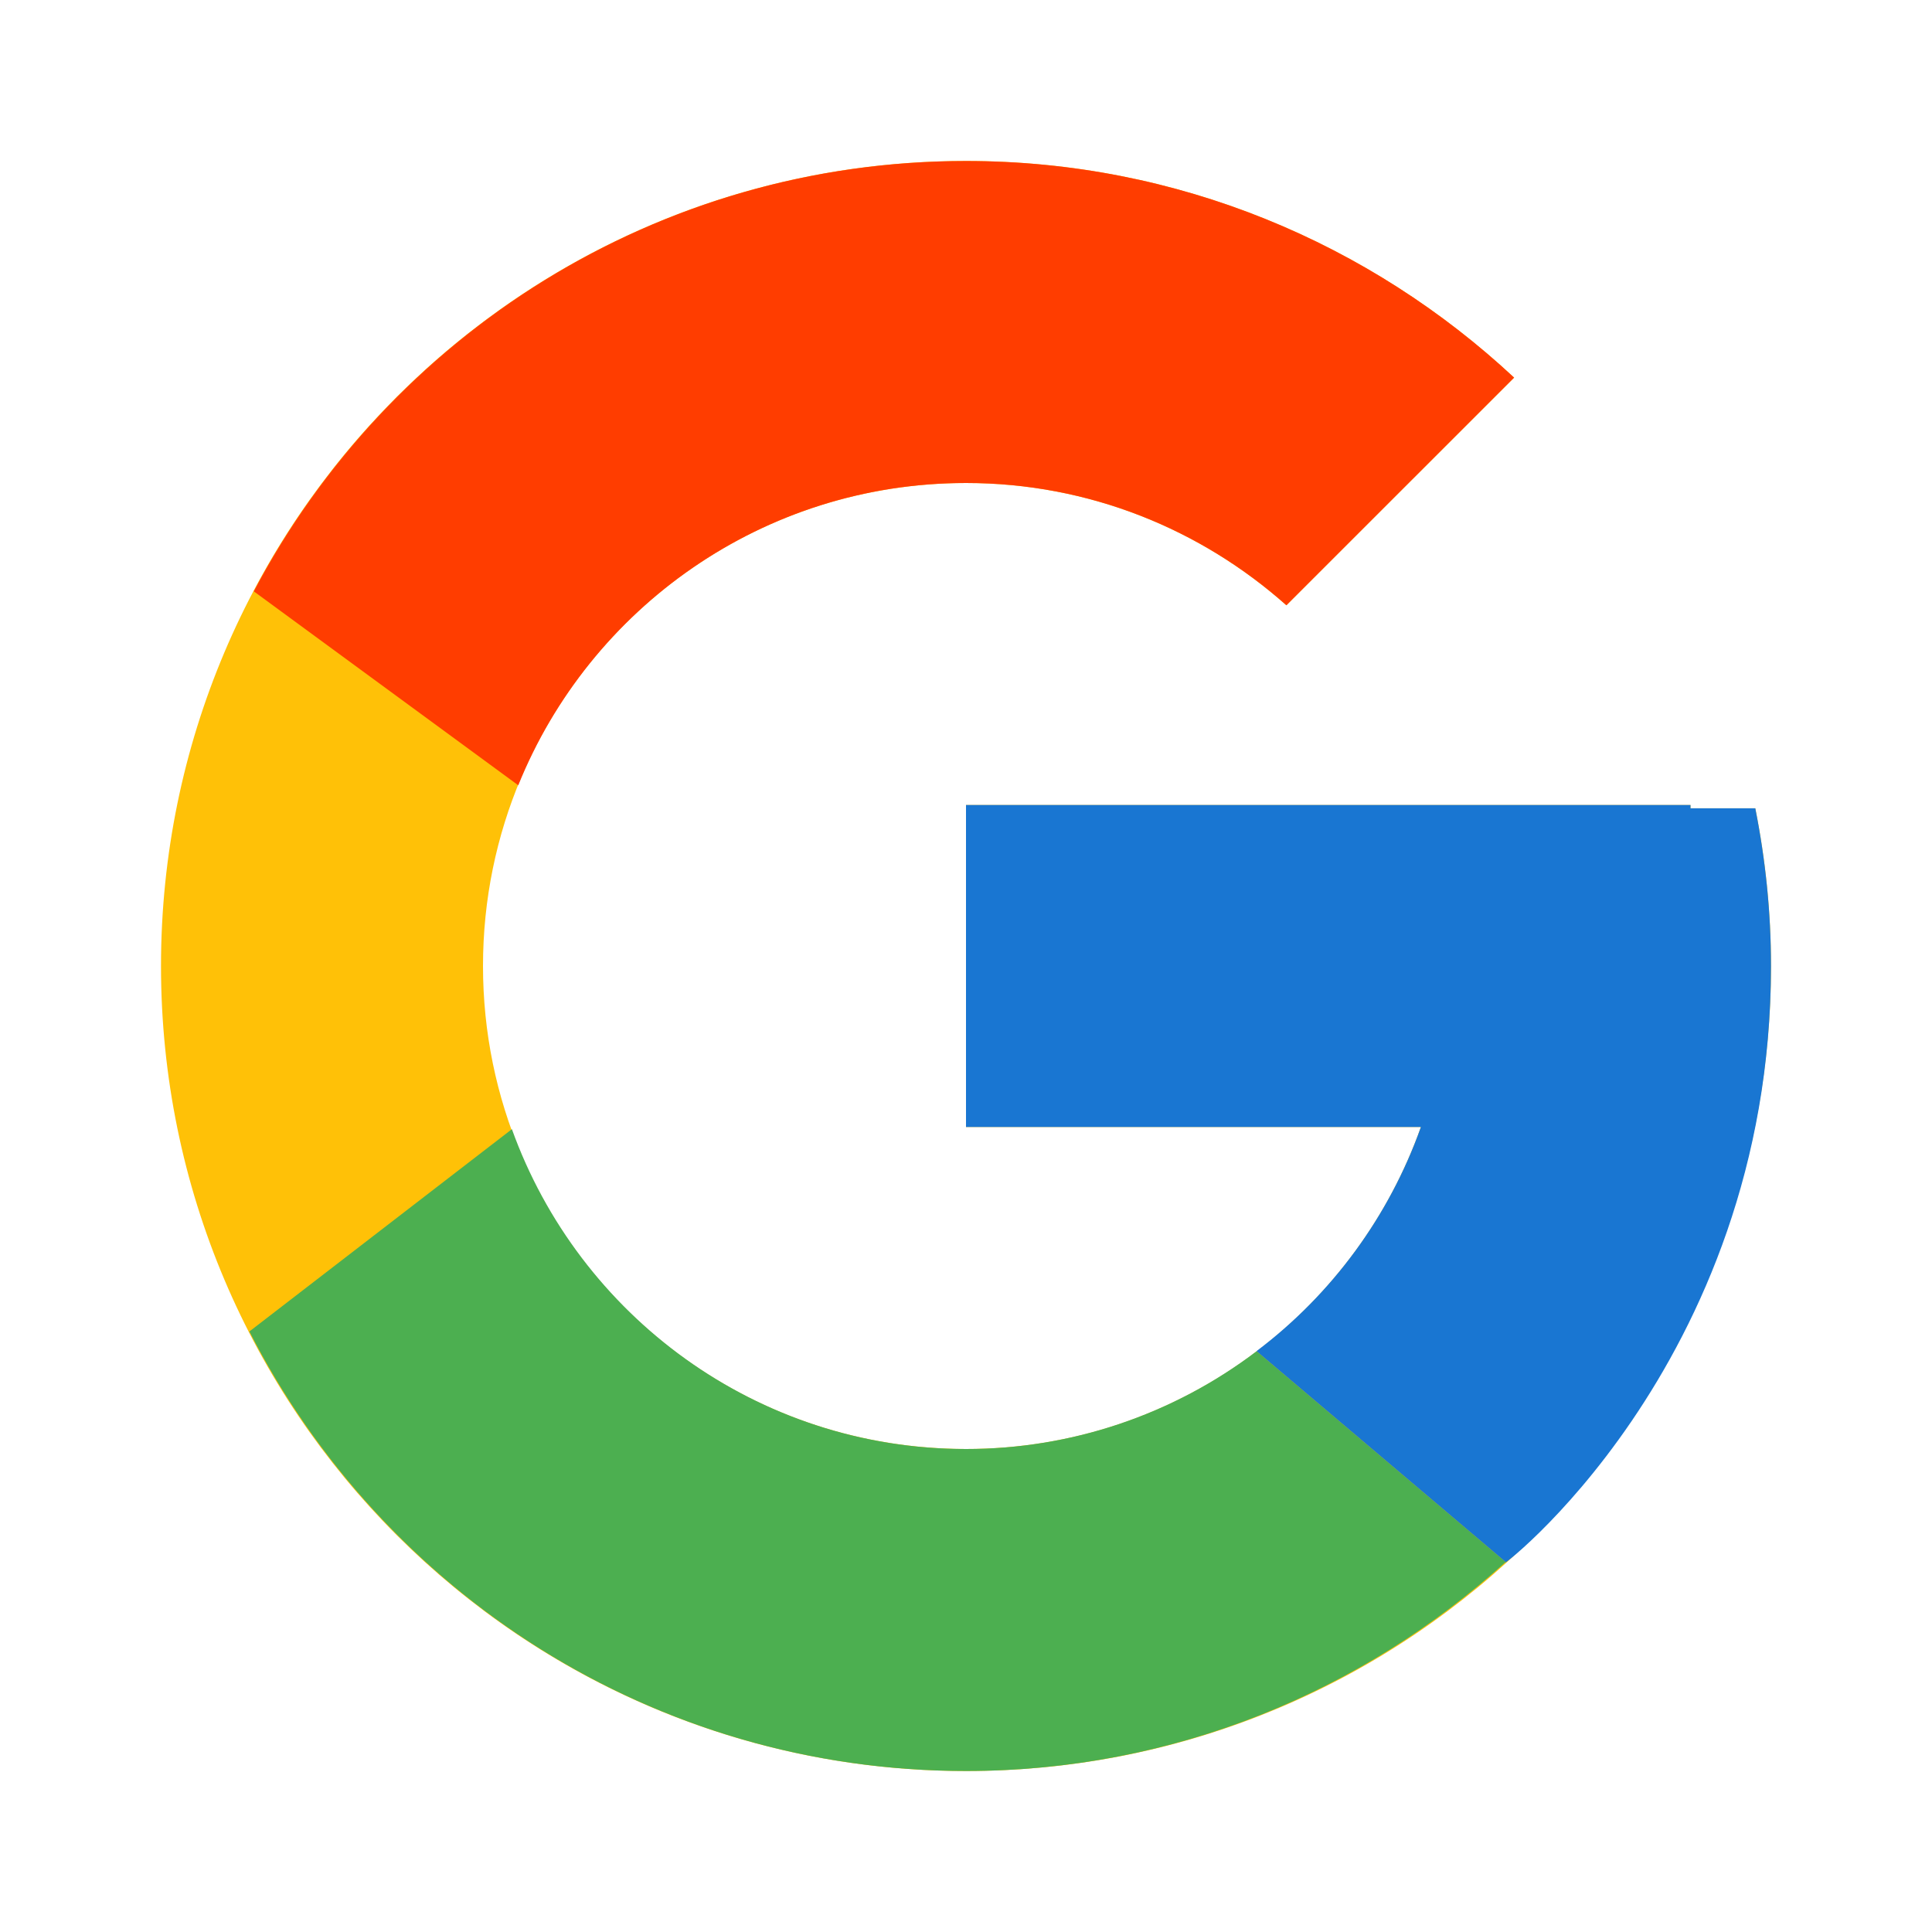
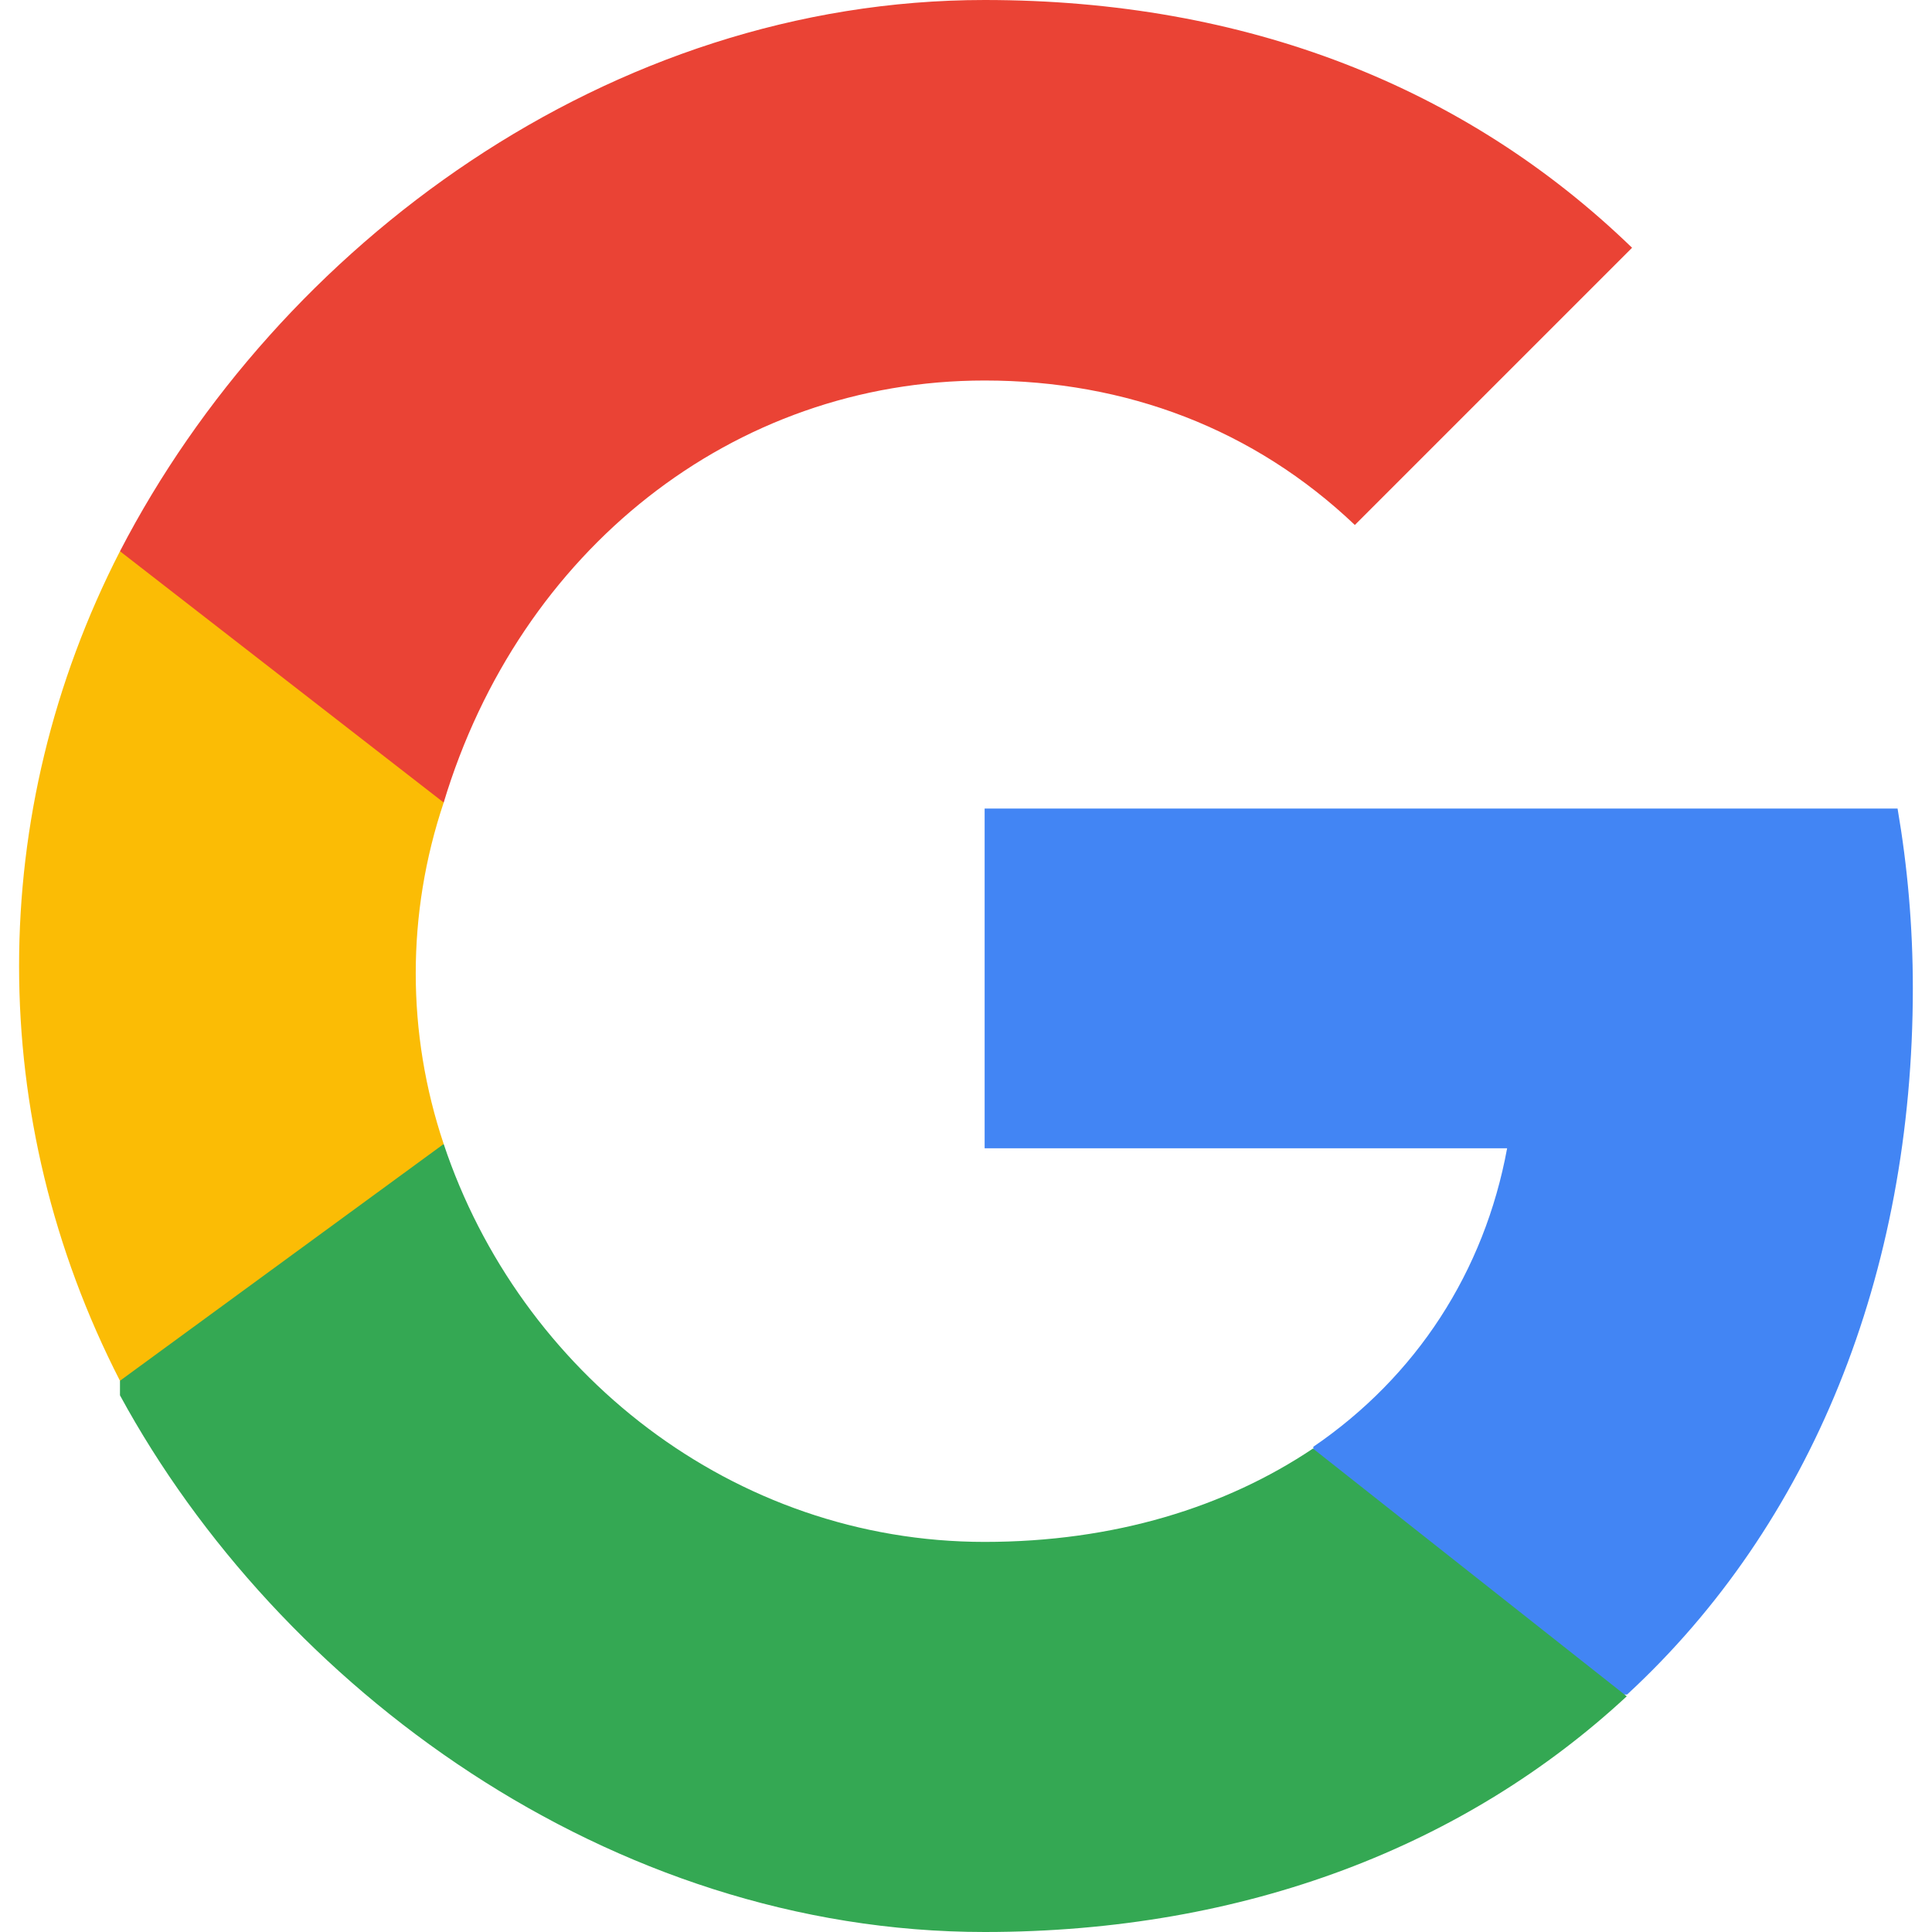
- <svg xmlns="http://www.w3.org/2000/svg" width="20" height="20" viewBox="0 0 24 24" fill="none">
-   <path d="M21.805 10.041H21V10H12V14H17.651C16.827 16.328 14.611 18 12 18C8.687 18 6 15.313 6 12C6 8.687 8.687 6 12 6C13.53 6 14.921 6.577 15.98 7.519L18.809 4.691C17.023 3.026 14.634 2 12 2C6.478 2 2 6.478 2 12C2 17.523 6.478 22 12 22C17.523 22 22 17.523 22 12C22 11.329 21.931 10.675 21.805 10.041Z" fill="#FFC107" />
-   <path d="M3.153 7.346L6.438 9.755C7.327 7.554 9.48 6 12 6C13.53 6 14.921 6.577 15.98 7.519L18.809 4.691C17.023 3.026 14.634 2 12 2C8.159 2 4.828 4.168 3.153 7.346Z" fill="#FF3D00" />
-   <path d="M12 22C14.583 22 16.93 21.012 18.704 19.404L15.61 16.785C14.572 17.574 13.304 18.001 12 18C9.399 18 7.191 16.341 6.359 14.027L3.098 16.54C4.753 19.778 8.114 22 12 22Z" fill="#4CAF50" />
-   <path d="M21.805 10.041H21V10H12V14H17.651C17.257 15.108 16.547 16.077 15.608 16.785L15.61 16.785L18.704 19.404C18.485 19.602 22 17 22 12C22 11.329 21.931 10.675 21.805 10.041Z" fill="#1976D2" />
+ <svg xmlns="http://www.w3.org/2000/svg" width="20" height="20" viewBox="0 0 533.5 544.3">
+   <path fill="#4285F4" d="M533.5 278.4c0-17.4-1.5-34.3-4.3-50.6H272v95.7h147.2c-6.4 34.8-25.6 64.3-54.6 84.1v69.8h88.4c51.8-47.8 80.5-118.3 80.5-199z" />
+   <path fill="#34A853" d="M272 544.3c73.8 0 135.7-24.5 180.9-66.4l-88.4-69.8c-24.6 16.5-56 26.3-92.5 26.3-71 0-131-47.9-152.4-112.1H28.4v70.8C73.1 475.3 166.2 544.3 272 544.3z" />
+   <path fill="#FBBC05" d="M119.6 322.3c-10.5-31.3-10.5-64.9 0-96.2V155.3H28.4C-9.5 229.2-9.5 315.1 28.4 389z" />
+   <path fill="#EA4335" d="M272 107.2c39.9 0 75.9 13.7 104.3 40.7l78.1-78.1C407.6 24.5 345.7 0 272 0 166.2 0 73.1 69 28.4 155.3l91.2 70.8C141 155.1 201 107.2 272 107.2z" />
</svg>
